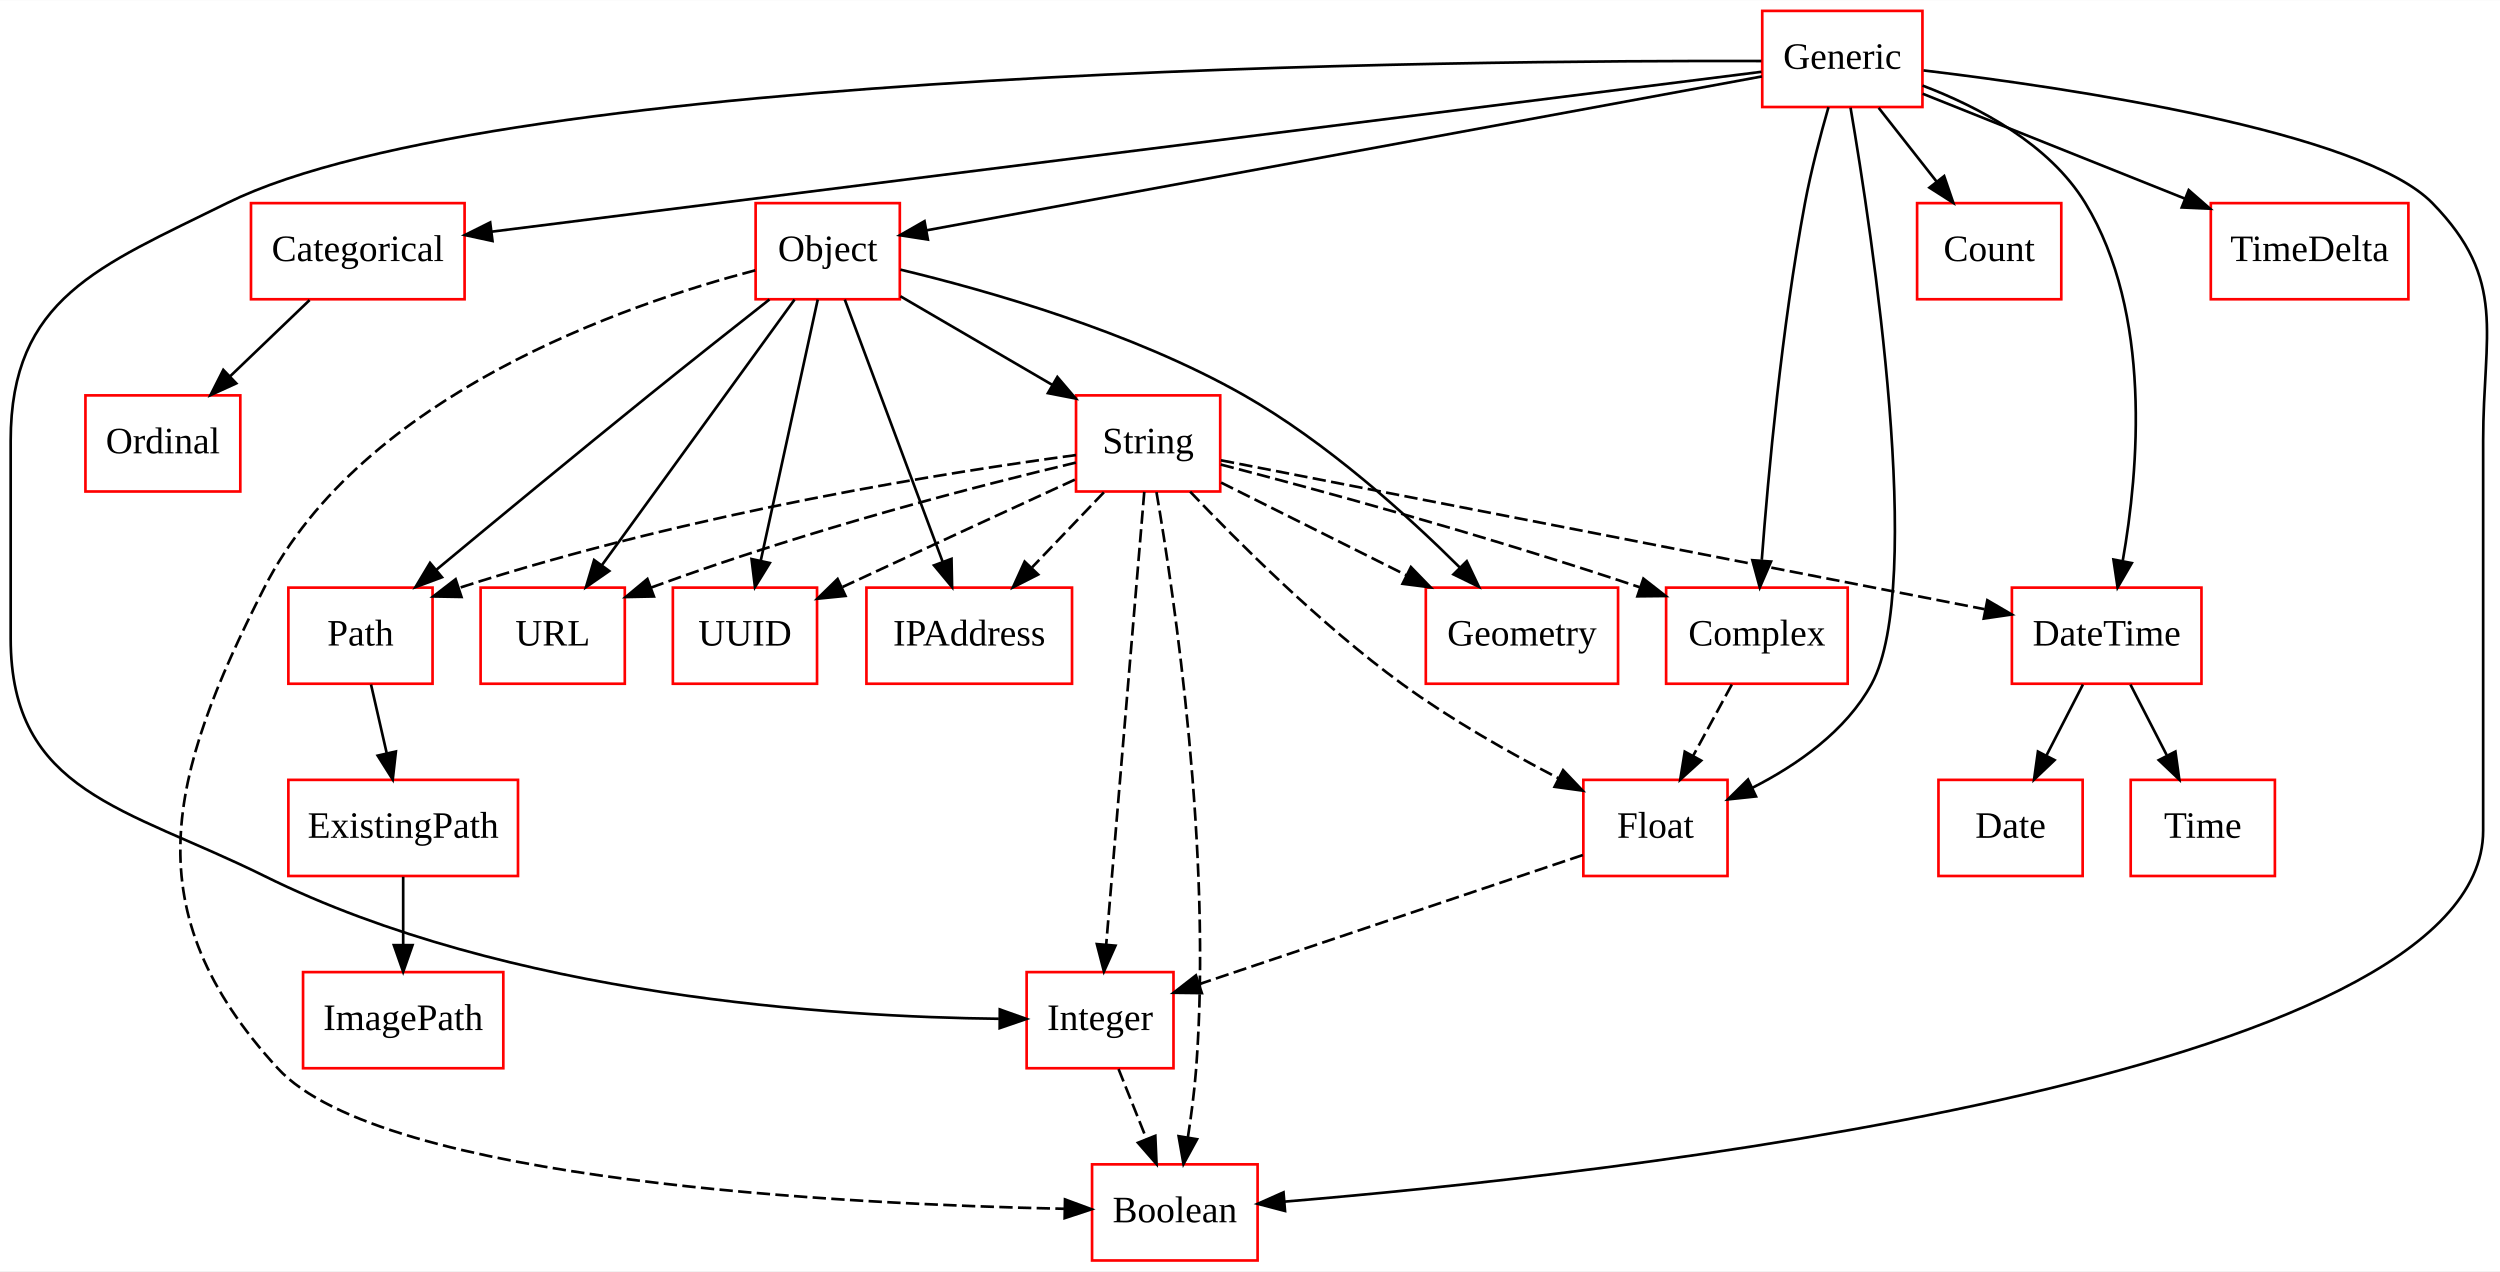
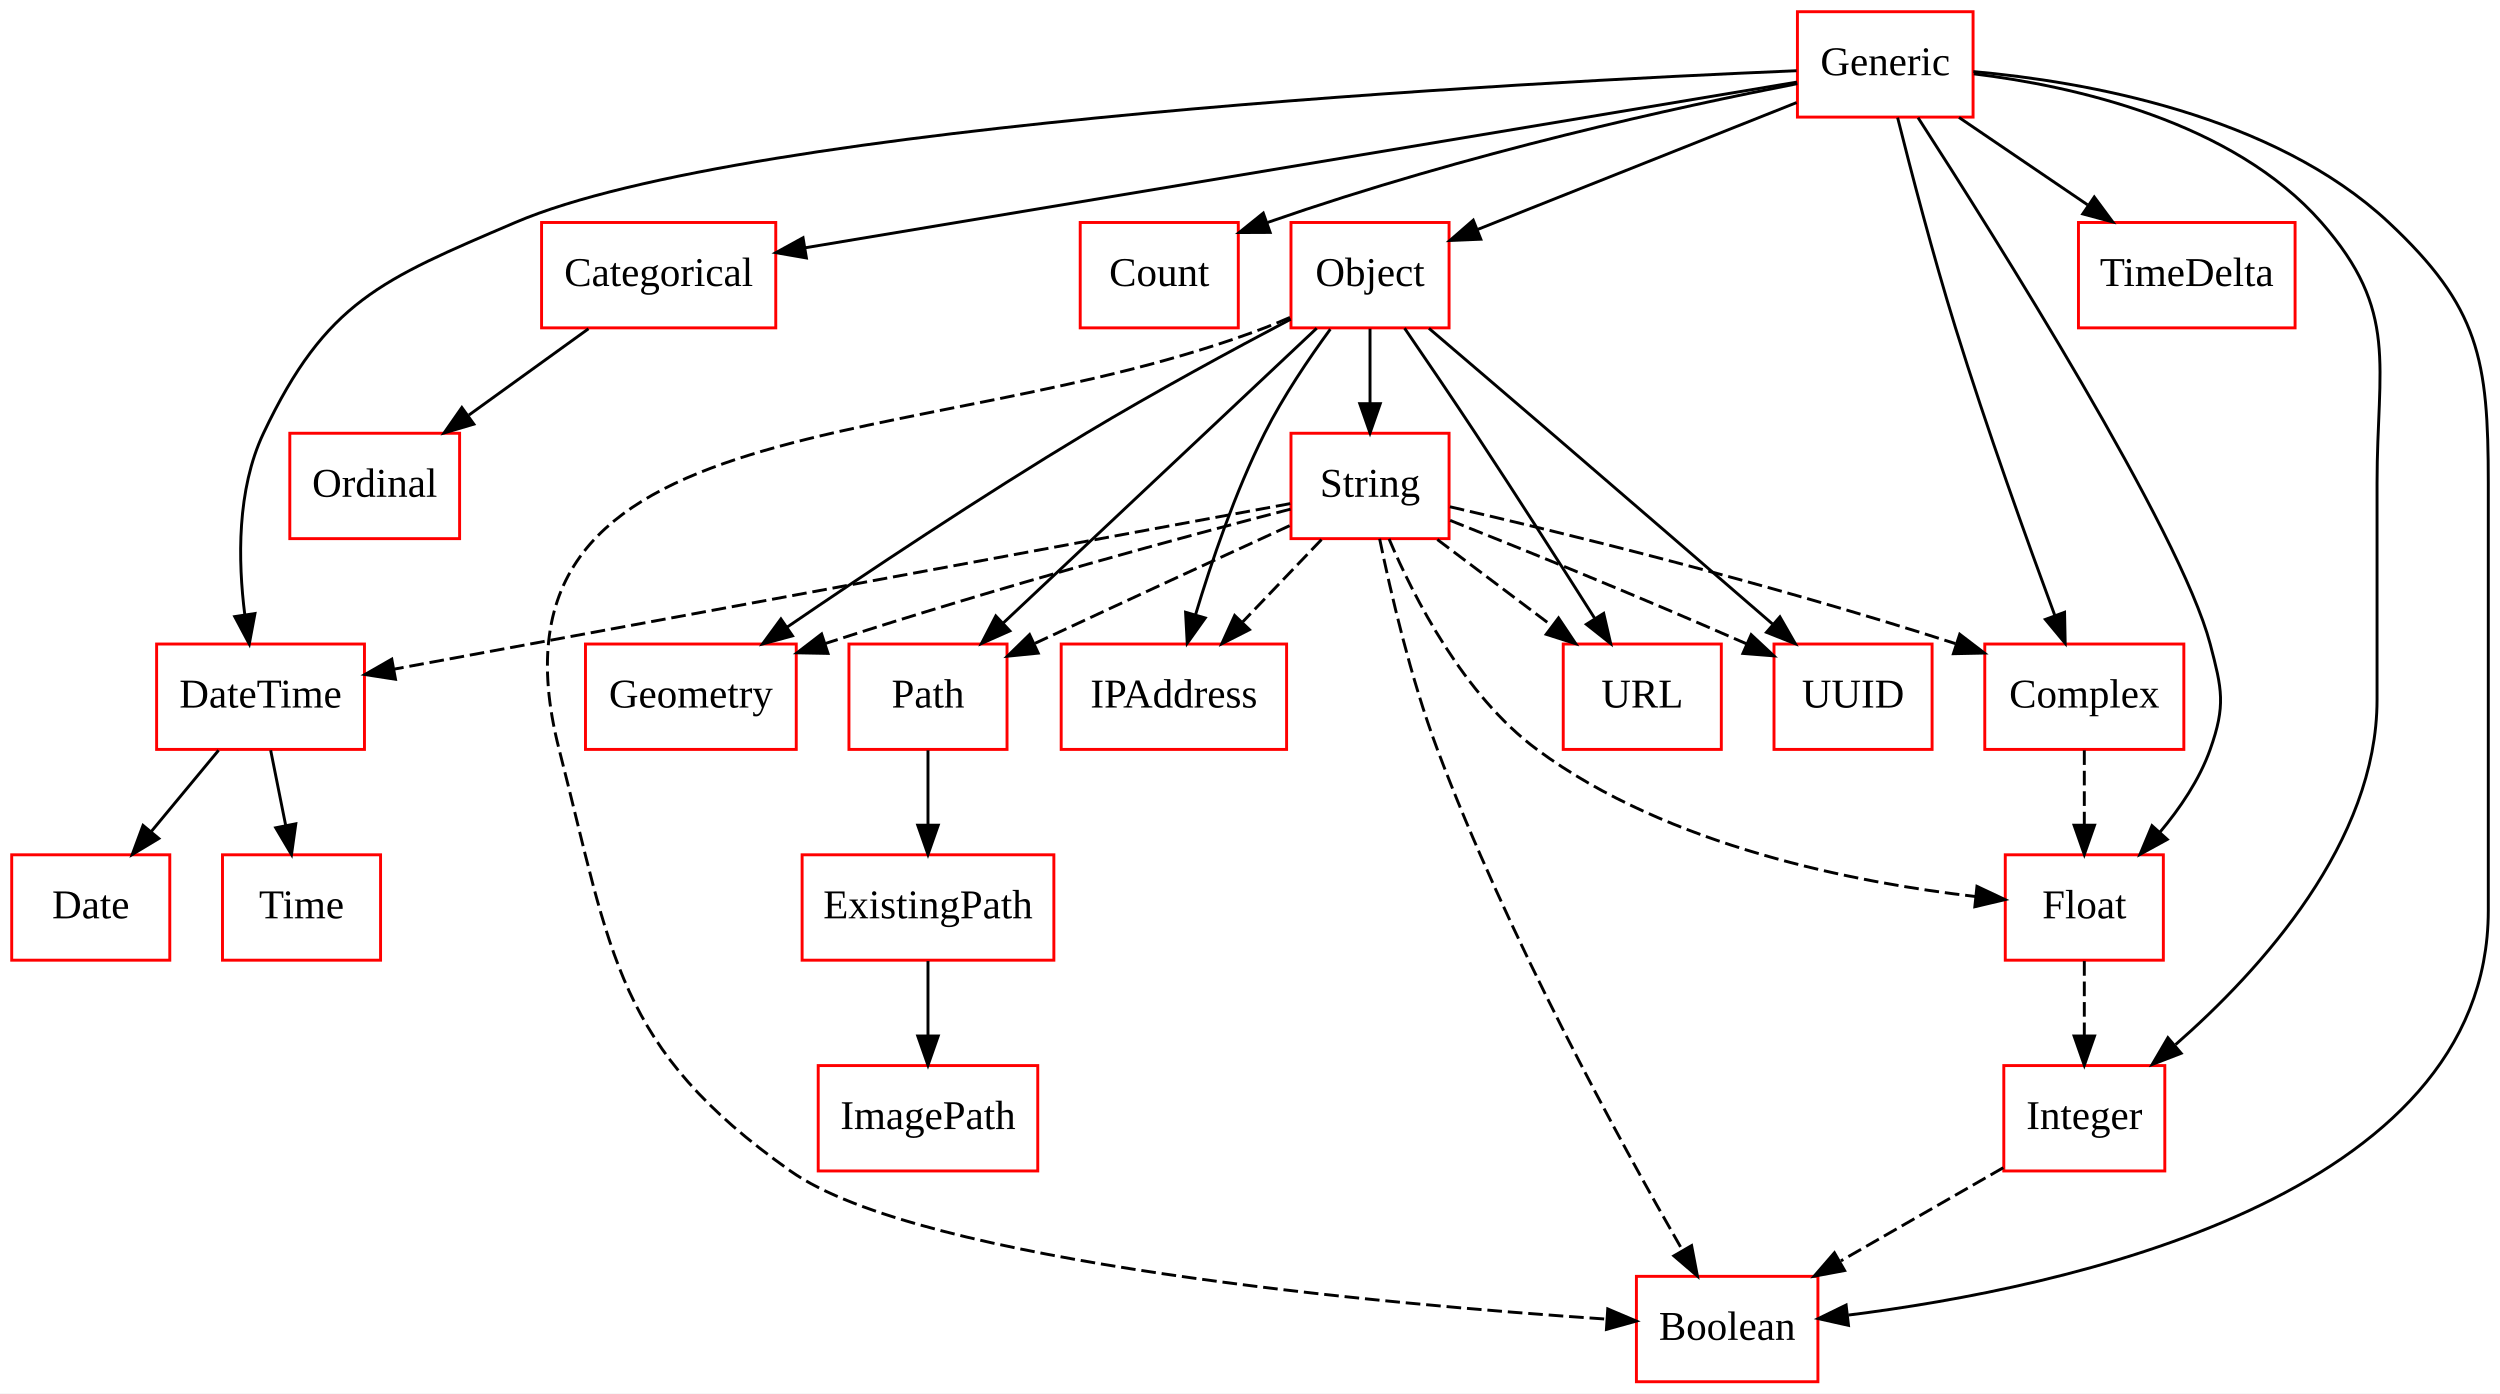
- <svg xmlns="http://www.w3.org/2000/svg" width="936pt" height="476pt" viewBox="0.00 0.00 936.31 476.00">
+ <svg xmlns="http://www.w3.org/2000/svg" width="854pt" height="476pt" viewBox="0.00 0.00 854.00 476.00">
  <g id="graph0" class="graph" transform="scale(1 1) rotate(0) translate(4 472)">
-     <polygon fill="white" stroke="none" points="-4,4 -4,-472 932.31,-472 932.31,4 -4,4" />
+     <polygon fill="white" stroke="none" points="-4,4 -4,-472 850,-472 850,4 -4,4" />
    <g id="node1" class="node">
-       <polygon fill="none" stroke="red" points="776,-180 722,-180 722,-144 776,-144 776,-180" />
-       <text text-anchor="middle" x="749" y="-158.3" font-family="Times New Roman,serif" font-size="14.00">Date</text>
+       <polygon fill="none" stroke="red" points="584,-252 530,-252 530,-216 584,-216 584,-252" />
+       <text text-anchor="middle" x="557" y="-230.3" font-family="Times New Roman,serif" font-size="14.00">URL</text>
    </g>
    <g id="node2" class="node">
-       <polygon fill="none" stroke="red" points="230,-252 176,-252 176,-216 230,-216 230,-252" />
-       <text text-anchor="middle" x="203" y="-230.3" font-family="Times New Roman,serif" font-size="14.00">URL</text>
+       <polygon fill="none" stroke="red" points="735,-180 681,-180 681,-144 735,-144 735,-180" />
+       <text text-anchor="middle" x="708" y="-158.3" font-family="Times New Roman,serif" font-size="14.00">Float</text>
+     </g>
+     <g id="node15" class="node">
+       <polygon fill="none" stroke="red" points="735.5,-108 680.5,-108 680.5,-72 735.5,-72 735.5,-108" />
+       <text text-anchor="middle" x="708" y="-86.3" font-family="Times New Roman,serif" font-size="14.00">Integer</text>
+     </g>
+     <g id="edge1" class="edge">
+       <path fill="none" stroke="black" stroke-dasharray="5,2" d="M708,-143.697C708,-135.983 708,-126.712 708,-118.112" />
+       <polygon fill="black" stroke="black" points="711.5,-118.104 708,-108.104 704.5,-118.104 711.5,-118.104" />
    </g>
    <g id="node3" class="node">
-       <polygon fill="none" stroke="red" points="435.5,-108 380.5,-108 380.5,-72 435.5,-72 435.5,-108" />
-       <text text-anchor="middle" x="408" y="-86.3" font-family="Times New Roman,serif" font-size="14.00">Integer</text>
+       <polygon fill="none" stroke="red" points="126,-180 72,-180 72,-144 126,-144 126,-180" />
+       <text text-anchor="middle" x="99" y="-158.3" font-family="Times New Roman,serif" font-size="14.00">Time</text>
+     </g>
+     <g id="node4" class="node">
+       <polygon fill="none" stroke="red" points="261,-396 181,-396 181,-360 261,-360 261,-396" />
+       <text text-anchor="middle" x="221" y="-374.3" font-family="Times New Roman,serif" font-size="14.00">Categorical</text>
+     </g>
+     <g id="node12" class="node">
+       <polygon fill="none" stroke="red" points="153,-324 95,-324 95,-288 153,-288 153,-324" />
+       <text text-anchor="middle" x="124" y="-302.3" font-family="Times New Roman,serif" font-size="14.00">Ordinal</text>
+     </g>
+     <g id="edge2" class="edge">
+       <path fill="none" stroke="black" d="M197.022,-359.697C184.689,-350.796 169.484,-339.823 156.147,-330.199" />
+       <polygon fill="black" stroke="black" points="157.859,-327.118 147.702,-324.104 153.763,-332.794 157.859,-327.118" />
+     </g>
+     <g id="node5" class="node">
+       <polygon fill="none" stroke="red" points="656,-252 602,-252 602,-216 656,-216 656,-252" />
+       <text text-anchor="middle" x="629" y="-230.3" font-family="Times New Roman,serif" font-size="14.00">UUID</text>
+     </g>
+     <g id="node6" class="node">
+       <polygon fill="none" stroke="red" points="419,-396 365,-396 365,-360 419,-360 419,-396" />
+       <text text-anchor="middle" x="392" y="-374.3" font-family="Times New Roman,serif" font-size="14.00">Count</text>
+     </g>
+     <g id="node7" class="node">
+       <polygon fill="none" stroke="red" points="120.5,-252 49.5,-252 49.5,-216 120.5,-216 120.5,-252" />
+       <text text-anchor="middle" x="85" y="-230.3" font-family="Times New Roman,serif" font-size="14.00">DateTime</text>
+     </g>
+     <g id="edge3" class="edge">
+       <path fill="none" stroke="black" d="M88.461,-215.697C90.004,-207.983 91.858,-198.712 93.578,-190.112" />
+       <polygon fill="black" stroke="black" points="97.05,-190.597 95.579,-180.104 90.186,-189.224 97.05,-190.597" />
+     </g>
+     <g id="node10" class="node">
+       <polygon fill="none" stroke="red" points="54,-180 0,-180 0,-144 54,-144 54,-180" />
+       <text text-anchor="middle" x="27" y="-158.3" font-family="Times New Roman,serif" font-size="14.00">Date</text>
+     </g>
+     <g id="edge4" class="edge">
+       <path fill="none" stroke="black" d="M70.663,-215.697C63.709,-207.305 55.23,-197.07 47.599,-187.861" />
+       <polygon fill="black" stroke="black" points="50.248,-185.571 41.172,-180.104 44.857,-190.038 50.248,-185.571" />
+     </g>
+     <g id="node8" class="node">
+       <polygon fill="none" stroke="red" points="742,-252 674,-252 674,-216 742,-216 742,-252" />
+       <text text-anchor="middle" x="708" y="-230.3" font-family="Times New Roman,serif" font-size="14.00">Complex</text>
+     </g>
+     <g id="edge5" class="edge">
+       <path fill="none" stroke="black" stroke-dasharray="5,2" d="M708,-215.697C708,-207.983 708,-198.712 708,-190.112" />
+       <polygon fill="black" stroke="black" points="711.5,-190.104 708,-180.104 704.5,-190.104 711.5,-190.104" />
+     </g>
+     <g id="node9" class="node">
+       <polygon fill="none" stroke="red" points="350.5,-108 275.5,-108 275.5,-72 350.5,-72 350.5,-108" />
+       <text text-anchor="middle" x="313" y="-86.3" font-family="Times New Roman,serif" font-size="14.00">ImagePath</text>
+     </g>
+     <g id="node11" class="node">
+       <polygon fill="none" stroke="red" points="670,-468 610,-468 610,-432 670,-432 670,-468" />
+       <text text-anchor="middle" x="640" y="-446.3" font-family="Times New Roman,serif" font-size="14.00">Generic</text>
+     </g>
+     <g id="edge6" class="edge">
+       <path fill="none" stroke="black" d="M651.196,-431.822C677.331,-391.334 740.914,-290.447 751,-252 755.06,-236.524 756.348,-231.08 751,-216 747.338,-205.675 740.713,-195.896 733.743,-187.614" />
+       <polygon fill="black" stroke="black" points="736.33,-185.256 727.039,-180.163 731.126,-189.938 736.33,-185.256" />
+     </g>
+     <g id="edge7" class="edge">
+       <path fill="none" stroke="black" d="M609.867,-443.966C538.571,-432.055 358.938,-402.044 271.026,-387.358" />
+       <polygon fill="black" stroke="black" points="271.467,-383.883 261.027,-385.687 270.314,-390.787 271.467,-383.883" />
+     </g>
+     <g id="edge8" class="edge">
+       <path fill="none" stroke="black" d="M609.96,-443.427C570.243,-435.644 498.096,-420.071 429.008,-396.012" />
+       <polygon fill="black" stroke="black" points="429.878,-392.607 419.283,-392.561 427.536,-399.204 429.878,-392.607" />
+     </g>
+     <g id="edge9" class="edge">
+       <path fill="none" stroke="black" d="M609.697,-447.84C519.07,-444.018 251.479,-430.063 172,-396 126.181,-376.363 107.346,-369.048 86,-324 76.874,-304.739 77.291,-280.398 79.618,-262.041" />
+       <polygon fill="black" stroke="black" points="83.1,-262.422 81.151,-252.008 76.18,-261.365 83.1,-262.422" />
+     </g>
+     <g id="edge10" class="edge">
+       <path fill="none" stroke="black" d="M644.223,-431.829C648.746,-413.824 656.316,-384.76 664,-360 674.608,-325.818 688.572,-287.02 697.895,-261.839" />
+       <polygon fill="black" stroke="black" points="701.255,-262.846 701.464,-252.253 694.695,-260.404 701.255,-262.846" />
+     </g>
+     <g id="edge11" class="edge">
+       <path fill="none" stroke="black" d="M670.241,-446.777C704.254,-442.601 758.687,-430.584 789,-396 815.661,-365.583 808,-347.447 808,-307 808,-307 808,-307 808,-233 808,-184.492 768.509,-140.874 739.161,-115.156" />
+       <polygon fill="black" stroke="black" points="741.081,-112.194 731.193,-108.387 736.549,-117.529 741.081,-112.194" />
+     </g>
+     <g id="node16" class="node">
+       <polygon fill="none" stroke="red" points="780,-396 706,-396 706,-360 780,-360 780,-396" />
+       <text text-anchor="middle" x="743" y="-374.3" font-family="Times New Roman,serif" font-size="14.00">TimeDelta</text>
+     </g>
+     <g id="edge12" class="edge">
+       <path fill="none" stroke="black" d="M665.197,-431.876C678.414,-422.893 694.792,-411.763 709.107,-402.034" />
+       <polygon fill="black" stroke="black" points="711.403,-404.705 717.707,-396.19 707.468,-398.916 711.403,-404.705" />
+     </g>
+     <g id="node18" class="node">
+       <polygon fill="none" stroke="red" points="491,-396 437,-396 437,-360 491,-360 491,-396" />
+       <text text-anchor="middle" x="464" y="-374.3" font-family="Times New Roman,serif" font-size="14.00">Object</text>
+     </g>
+     <g id="edge13" class="edge">
+       <path fill="none" stroke="black" d="M609.745,-436.967C579.55,-424.957 533.117,-406.49 500.804,-393.638" />
+       <polygon fill="black" stroke="black" points="501.848,-390.287 491.262,-389.843 499.261,-396.791 501.848,-390.287" />
+     </g>
+     <g id="node19" class="node">
+       <polygon fill="none" stroke="red" points="617,-36 555,-36 555,-0 617,-0 617,-36" />
+       <text text-anchor="middle" x="586" y="-14.3" font-family="Times New Roman,serif" font-size="14.00">Boolean</text>
+     </g>
+     <g id="edge14" class="edge">
+       <path fill="none" stroke="black" d="M670.072,-447.549C707.861,-444.158 772.536,-432.942 812,-396 842.913,-367.063 846,-349.344 846,-307 846,-307 846,-307 846,-161 846,-62.59 700.754,-31.961 627.382,-22.766" />
+       <polygon fill="black" stroke="black" points="627.444,-19.25 617.104,-21.56 626.628,-26.202 627.444,-19.25" />
    </g>
    <g id="node13" class="node">
-       <polygon fill="none" stroke="red" points="467,-36 405,-36 405,-0 467,-0 467,-36" />
-       <text text-anchor="middle" x="436" y="-14.3" font-family="Times New Roman,serif" font-size="14.00">Boolean</text>
-     </g>
-     <g id="edge1" class="edge">
-       <path fill="none" stroke="black" stroke-dasharray="5,2" d="M414.921,-71.697C418.075,-63.813 421.878,-54.304 425.381,-45.546" />
-       <polygon fill="black" stroke="black" points="428.694,-46.689 429.158,-36.104 422.195,-44.089 428.694,-46.689" />
-     </g>
-     <g id="node4" class="node">
-       <polygon fill="none" stroke="red" points="716,-468 656,-468 656,-432 716,-432 716,-468" />
-       <text text-anchor="middle" x="686" y="-446.3" font-family="Times New Roman,serif" font-size="14.00">Generic</text>
-     </g>
-     <g id="edge2" class="edge">
-       <path fill="none" stroke="black" d="M655.666,-449.219C547.777,-449.559 183.631,-446.836 81,-396 33.072,-372.26 0,-360.485 0,-307 0,-307 0,-307 0,-233 0,-175.144 43.165,-169.699 95,-144 186.3,-98.735 308.994,-91.208 370.106,-90.519" />
-       <polygon fill="black" stroke="black" points="370.447,-94.017 380.428,-90.462 370.409,-87.017 370.447,-94.017" />
-     </g>
-     <g id="node6" class="node">
-       <polygon fill="none" stroke="red" points="688,-252 620,-252 620,-216 688,-216 688,-252" />
-       <text text-anchor="middle" x="654" y="-230.3" font-family="Times New Roman,serif" font-size="14.00">Complex</text>
-     </g>
-     <g id="edge3" class="edge">
-       <path fill="none" stroke="black" d="M680.816,-431.959C677.848,-421.639 674.273,-408.161 672,-396 663.309,-349.506 658.269,-294.619 655.833,-262.43" />
-       <polygon fill="black" stroke="black" points="659.294,-261.763 655.079,-252.042 652.313,-262.27 659.294,-261.763" />
-     </g>
-     <g id="edge4" class="edge">
-       <path fill="none" stroke="black" d="M716.419,-445.702C770.619,-439.201 880.692,-422.976 907,-396 935.24,-367.044 926,-347.447 926,-307 926,-307 926,-307 926,-161 926,-67.825 595.016,-31.888 477.102,-22.042" />
-       <polygon fill="black" stroke="black" points="477.275,-18.545 467.023,-21.221 476.706,-25.522 477.275,-18.545" />
+       <polygon fill="none" stroke="red" points="356,-180 270,-180 270,-144 356,-144 356,-180" />
+       <text text-anchor="middle" x="313" y="-158.3" font-family="Times New Roman,serif" font-size="14.00">ExistingPath</text>
+     </g>
+     <g id="edge15" class="edge">
+       <path fill="none" stroke="black" d="M313,-143.697C313,-135.983 313,-126.712 313,-118.112" />
+       <polygon fill="black" stroke="black" points="316.5,-118.104 313,-108.104 309.5,-118.104 316.5,-118.104" />
    </g>
    <g id="node14" class="node">
-       <polygon fill="none" stroke="red" points="170,-396 90,-396 90,-360 170,-360 170,-396" />
-       <text text-anchor="middle" x="130" y="-374.3" font-family="Times New Roman,serif" font-size="14.00">Categorical</text>
-     </g>
-     <g id="edge5" class="edge">
-       <path fill="none" stroke="black" d="M655.712,-445.187C564.735,-433.733 293.204,-399.547 180.205,-385.321" />
-       <polygon fill="black" stroke="black" points="180.455,-381.825 170.096,-384.048 179.581,-388.77 180.455,-381.825" />
-     </g>
-     <g id="node16" class="node">
-       <polygon fill="none" stroke="red" points="333,-396 279,-396 279,-360 333,-360 333,-396" />
-       <text text-anchor="middle" x="306" y="-374.3" font-family="Times New Roman,serif" font-size="14.00">Object</text>
-     </g>
-     <g id="edge6" class="edge">
-       <path fill="none" stroke="black" d="M655.864,-443.449C586.957,-430.755 418.062,-399.643 342.998,-385.816" />
-       <polygon fill="black" stroke="black" points="343.518,-382.352 333.05,-383.983 342.25,-389.237 343.518,-382.352" />
-     </g>
-     <g id="node18" class="node">
-       <polygon fill="none" stroke="red" points="768,-396 714,-396 714,-360 768,-360 768,-396" />
-       <text text-anchor="middle" x="741" y="-374.3" font-family="Times New Roman,serif" font-size="14.00">Count</text>
-     </g>
-     <g id="edge7" class="edge">
-       <path fill="none" stroke="black" d="M699.596,-431.697C706.123,-423.389 714.068,-413.277 721.247,-404.141" />
-       <polygon fill="black" stroke="black" points="724.135,-406.13 727.561,-396.104 718.631,-401.805 724.135,-406.13" />
-     </g>
-     <g id="node19" class="node">
-       <polygon fill="none" stroke="red" points="820.5,-252 749.5,-252 749.5,-216 820.5,-216 820.5,-252" />
-       <text text-anchor="middle" x="785" y="-230.3" font-family="Times New Roman,serif" font-size="14.00">DateTime</text>
-     </g>
-     <g id="edge8" class="edge">
-       <path fill="none" stroke="black" d="M716.038,-440.025C736.984,-432.061 763.507,-418.18 777,-396 802.068,-354.793 797.009,-296.098 791.026,-262.138" />
-       <polygon fill="black" stroke="black" points="794.409,-261.197 789.088,-252.035 787.534,-262.516 794.409,-261.197" />
+       <polygon fill="none" stroke="red" points="340,-252 286,-252 286,-216 340,-216 340,-252" />
+       <text text-anchor="middle" x="313" y="-230.3" font-family="Times New Roman,serif" font-size="14.00">Path</text>
+     </g>
+     <g id="edge16" class="edge">
+       <path fill="none" stroke="black" d="M313,-215.697C313,-207.983 313,-198.712 313,-190.112" />
+       <polygon fill="black" stroke="black" points="316.5,-190.104 313,-180.104 309.5,-190.104 316.5,-190.104" />
+     </g>
+     <g id="edge17" class="edge">
+       <path fill="none" stroke="black" stroke-dasharray="5,2" d="M680.316,-73.116C663.913,-63.704 642.872,-51.632 624.828,-41.278" />
+       <polygon fill="black" stroke="black" points="626.121,-37.985 615.706,-36.044 622.637,-44.057 626.121,-37.985" />
+     </g>
+     <g id="node17" class="node">
+       <polygon fill="none" stroke="red" points="268,-252 196,-252 196,-216 268,-216 268,-252" />
+       <text text-anchor="middle" x="232" y="-230.3" font-family="Times New Roman,serif" font-size="14.00">Geometry</text>
+     </g>
+     <g id="edge18" class="edge">
+       <path fill="none" stroke="black" d="M475.791,-359.893C482.878,-349.549 492.037,-336.071 500,-324 513.938,-302.871 529.407,-278.669 540.709,-260.842" />
+       <polygon fill="black" stroke="black" points="543.819,-262.472 546.209,-252.15 537.904,-258.729 543.819,-262.472" />
+     </g>
+     <g id="edge19" class="edge">
+       <path fill="none" stroke="black" d="M484.127,-359.841C496.269,-349.479 512.039,-335.999 526,-324 551.633,-301.97 580.771,-276.778 601.499,-258.832" />
+       <polygon fill="black" stroke="black" points="604.013,-261.285 609.281,-252.093 599.43,-255.994 604.013,-261.285" />
+     </g>
+     <g id="edge20" class="edge">
+       <path fill="none" stroke="black" d="M445.786,-359.871C419.03,-334.711 368.991,-287.654 338.565,-259.042" />
+       <polygon fill="black" stroke="black" points="340.961,-256.49 331.279,-252.189 336.166,-261.59 340.961,-256.49" />
+     </g>
+     <g id="edge21" class="edge">
+       <path fill="none" stroke="black" d="M436.901,-362.966C417.258,-352.607 390.188,-337.945 367,-324 331.4,-302.589 291.847,-276.192 264.807,-257.728" />
+       <polygon fill="black" stroke="black" points="266.716,-254.793 256.488,-252.028 262.759,-260.568 266.716,-254.793" />
+     </g>
+     <g id="edge22" class="edge">
+       <path fill="none" stroke="black" stroke-dasharray="5,2" d="M436.669,-363.568C433.768,-362.301 430.841,-361.086 428,-360 311.453,-315.441 156.023,-336.869 187,-216 205.123,-145.287 206.443,-114.211 266,-72 310.208,-40.667 468.791,-26.491 544.802,-21.384" />
+       <polygon fill="black" stroke="black" points="545.208,-24.865 554.959,-20.723 544.753,-17.88 545.208,-24.865" />
    </g>
    <g id="node20" class="node">
-       <polygon fill="none" stroke="red" points="898,-396 824,-396 824,-360 898,-360 898,-396" />
-       <text text-anchor="middle" x="861" y="-374.3" font-family="Times New Roman,serif" font-size="14.00">TimeDelta</text>
-     </g>
-     <g id="edge9" class="edge">
-       <path fill="none" stroke="black" d="M716.084,-436.967C743.095,-426.162 783.177,-410.129 814.345,-397.662" />
-       <polygon fill="black" stroke="black" points="815.722,-400.881 823.707,-393.917 813.122,-394.381 815.722,-400.881" />
+       <polygon fill="none" stroke="red" points="491,-324 437,-324 437,-288 491,-288 491,-324" />
+       <text text-anchor="middle" x="464" y="-302.3" font-family="Times New Roman,serif" font-size="14.00">String</text>
+     </g>
+     <g id="edge23" class="edge">
+       <path fill="none" stroke="black" d="M464,-359.697C464,-351.983 464,-342.712 464,-334.112" />
+       <polygon fill="black" stroke="black" points="467.5,-334.104 464,-324.104 460.5,-334.104 467.5,-334.104" />
    </g>
    <g id="node21" class="node">
-       <polygon fill="none" stroke="red" points="643,-180 589,-180 589,-144 643,-144 643,-180" />
-       <text text-anchor="middle" x="616" y="-158.3" font-family="Times New Roman,serif" font-size="14.00">Float</text>
-     </g>
-     <g id="edge10" class="edge">
-       <path fill="none" stroke="black" d="M689.07,-431.747C697.155,-384.338 717.08,-253.136 697,-216 687.423,-198.289 669.068,-185.547 652.25,-177.002" />
-       <polygon fill="black" stroke="black" points="653.665,-173.8 643.129,-172.682 650.668,-180.126 653.665,-173.8" />
-     </g>
-     <g id="node5" class="node">
-       <polygon fill="none" stroke="red" points="190,-180 104,-180 104,-144 190,-144 190,-180" />
-       <text text-anchor="middle" x="147" y="-158.3" font-family="Times New Roman,serif" font-size="14.00">ExistingPath</text>
-     </g>
-     <g id="node11" class="node">
-       <polygon fill="none" stroke="red" points="184.5,-108 109.5,-108 109.5,-72 184.5,-72 184.5,-108" />
-       <text text-anchor="middle" x="147" y="-86.3" font-family="Times New Roman,serif" font-size="14.00">ImagePath</text>
-     </g>
-     <g id="edge11" class="edge">
-       <path fill="none" stroke="black" d="M147,-143.697C147,-135.983 147,-126.712 147,-118.112" />
-       <polygon fill="black" stroke="black" points="150.5,-118.104 147,-108.104 143.5,-118.104 150.5,-118.104" />
-     </g>
-     <g id="edge12" class="edge">
-       <path fill="none" stroke="black" stroke-dasharray="5,2" d="M644.607,-215.697C640.235,-207.644 634.943,-197.894 630.105,-188.982" />
-       <polygon fill="black" stroke="black" points="633.132,-187.223 625.285,-180.104 626.98,-190.563 633.132,-187.223" />
-     </g>
-     <g id="node7" class="node">
-       <polygon fill="none" stroke="red" points="302,-252 248,-252 248,-216 302,-216 302,-252" />
-       <text text-anchor="middle" x="275" y="-230.3" font-family="Times New Roman,serif" font-size="14.00">UUID</text>
-     </g>
-     <g id="node8" class="node">
-       <polygon fill="none" stroke="red" points="453,-324 399,-324 399,-288 453,-288 453,-324" />
-       <text text-anchor="middle" x="426" y="-302.3" font-family="Times New Roman,serif" font-size="14.00">String</text>
-     </g>
-     <g id="edge13" class="edge">
-       <path fill="none" stroke="black" stroke-dasharray="5,2" d="M398.92,-298.815C363.939,-290.507 301.132,-274.511 239.754,-251.989" />
-       <polygon fill="black" stroke="black" points="240.909,-248.685 230.316,-248.47 238.463,-255.244 240.909,-248.685" />
-     </g>
-     <g id="edge14" class="edge">
-       <path fill="none" stroke="black" stroke-dasharray="5,2" d="M424.557,-287.849C421.444,-250.832 414.071,-163.181 410.304,-118.386" />
-       <polygon fill="black" stroke="black" points="413.775,-117.904 409.449,-108.232 406.8,-118.491 413.775,-117.904" />
-     </g>
-     <g id="edge15" class="edge">
-       <path fill="none" stroke="black" stroke-dasharray="5,2" d="M453.217,-298.093C487.676,-289.156 549.006,-272.613 610.053,-252.166" />
-       <polygon fill="black" stroke="black" points="611.494,-255.373 619.844,-248.851 609.25,-248.743 611.494,-255.373" />
-     </g>
-     <g id="edge16" class="edge">
-       <path fill="none" stroke="black" stroke-dasharray="5,2" d="M398.548,-292.435C377.142,-282.619 346.444,-268.499 311.562,-252.244" />
-       <polygon fill="black" stroke="black" points="312.656,-248.893 302.114,-247.837 309.697,-255.236 312.656,-248.893" />
-     </g>
-     <g id="node9" class="node">
-       <polygon fill="none" stroke="red" points="397.5,-252 320.5,-252 320.5,-216 397.5,-216 397.5,-252" />
-       <text text-anchor="middle" x="359" y="-230.3" font-family="Times New Roman,serif" font-size="14.00">IPAddress</text>
-     </g>
-     <g id="edge17" class="edge">
-       <path fill="none" stroke="black" stroke-dasharray="5,2" d="M409.438,-287.697C401.325,-279.22 391.412,-268.864 382.529,-259.583" />
-       <polygon fill="black" stroke="black" points="384.814,-256.908 375.371,-252.104 379.757,-261.749 384.814,-256.908" />
-     </g>
-     <g id="node10" class="node">
-       <polygon fill="none" stroke="red" points="158,-252 104,-252 104,-216 158,-216 158,-252" />
-       <text text-anchor="middle" x="131" y="-230.3" font-family="Times New Roman,serif" font-size="14.00">Path</text>
-     </g>
-     <g id="edge18" class="edge">
-       <path fill="none" stroke="black" stroke-dasharray="5,2" d="M398.976,-301.642C352.927,-295.462 256.402,-280.513 167.881,-251.874" />
-       <polygon fill="black" stroke="black" points="168.832,-248.503 158.239,-248.689 166.636,-255.149 168.832,-248.503" />
-     </g>
-     <g id="edge19" class="edge">
-       <path fill="none" stroke="black" stroke-dasharray="5,2" d="M429.128,-287.756C435.742,-249.129 450.057,-152.714 444,-72 443.363,-63.518 442.162,-54.336 440.879,-46.036" />
-       <polygon fill="black" stroke="black" points="444.324,-45.412 439.248,-36.112 437.416,-46.547 444.324,-45.412" />
-     </g>
-     <g id="node17" class="node">
-       <polygon fill="none" stroke="red" points="602,-252 530,-252 530,-216 602,-216 602,-252" />
-       <text text-anchor="middle" x="566" y="-230.3" font-family="Times New Roman,serif" font-size="14.00">Geometry</text>
-     </g>
-     <g id="edge20" class="edge">
-       <path fill="none" stroke="black" stroke-dasharray="5,2" d="M453.326,-291.337C473.049,-281.476 500.08,-267.96 522.723,-256.639" />
-       <polygon fill="black" stroke="black" points="524.422,-259.702 531.801,-252.099 521.292,-253.441 524.422,-259.702" />
-     </g>
-     <g id="edge21" class="edge">
-       <path fill="none" stroke="black" stroke-dasharray="5,2" d="M453.278,-299.681C514.539,-287.736 663.58,-258.675 739.269,-243.917" />
-       <polygon fill="black" stroke="black" points="740.301,-247.282 749.446,-241.933 738.961,-240.411 740.301,-247.282" />
-     </g>
-     <g id="edge22" class="edge">
-       <path fill="none" stroke="black" stroke-dasharray="5,2" d="M441.736,-287.939C459.754,-268.981 490.704,-238.128 521,-216 539.312,-202.625 561.345,-190.137 579.58,-180.647" />
-       <polygon fill="black" stroke="black" points="581.42,-183.637 588.73,-175.968 578.233,-177.404 581.42,-183.637" />
-     </g>
-     <g id="edge23" class="edge">
-       <path fill="none" stroke="black" d="M134.955,-215.697C136.718,-207.983 138.837,-198.712 140.803,-190.112" />
-       <polygon fill="black" stroke="black" points="144.274,-190.633 143.09,-180.104 137.45,-189.073 144.274,-190.633" />
-     </g>
-     <g id="node12" class="node">
-       <polygon fill="none" stroke="red" points="86,-324 28,-324 28,-288 86,-288 86,-324" />
-       <text text-anchor="middle" x="57" y="-302.3" font-family="Times New Roman,serif" font-size="14.00">Ordinal</text>
+       <polygon fill="none" stroke="red" points="435.5,-252 358.5,-252 358.5,-216 435.5,-216 435.5,-252" />
+       <text text-anchor="middle" x="397" y="-230.3" font-family="Times New Roman,serif" font-size="14.00">IPAddress</text>
    </g>
    <g id="edge24" class="edge">
-       <path fill="none" stroke="black" d="M111.955,-359.697C102.938,-351.05 91.882,-340.449 82.057,-331.027" />
-       <polygon fill="black" stroke="black" points="84.478,-328.499 74.837,-324.104 79.633,-333.552 84.478,-328.499" />
-     </g>
-     <g id="node15" class="node">
-       <polygon fill="none" stroke="red" points="848,-180 794,-180 794,-144 848,-144 848,-180" />
-       <text text-anchor="middle" x="821" y="-158.3" font-family="Times New Roman,serif" font-size="14.00">Time</text>
+       <path fill="none" stroke="black" d="M450.449,-359.566C443.116,-349.556 434.296,-336.521 428,-324 417.938,-303.989 409.772,-279.93 404.353,-261.874" />
+       <polygon fill="black" stroke="black" points="407.712,-260.893 401.557,-252.269 400.991,-262.849 407.712,-260.893" />
    </g>
    <g id="edge25" class="edge">
-       <path fill="none" stroke="black" d="M293.576,-359.871C275.635,-335.137 242.345,-289.242 221.505,-260.512" />
-       <polygon fill="black" stroke="black" points="224.173,-258.229 215.468,-252.189 218.507,-262.339 224.173,-258.229" />
+       <path fill="none" stroke="black" stroke-dasharray="5,2" d="M486.989,-287.697C498.814,-278.796 513.392,-267.823 526.179,-258.199" />
+       <polygon fill="black" stroke="black" points="528.391,-260.915 534.276,-252.104 524.181,-255.322 528.391,-260.915" />
    </g>
    <g id="edge26" class="edge">
-       <path fill="none" stroke="black" d="M302.261,-359.871C296.954,-335.564 287.186,-290.819 280.897,-262.013" />
-       <polygon fill="black" stroke="black" points="284.305,-261.213 278.753,-252.189 277.466,-262.706 284.305,-261.213" />
+       <path fill="none" stroke="black" stroke-dasharray="5,2" d="M470.497,-287.912C479.038,-267.741 495.956,-234.595 521,-216 565.737,-182.784 630.564,-170.367 670.95,-165.737" />
+       <polygon fill="black" stroke="black" points="671.33,-169.217 680.912,-164.697 670.602,-162.255 671.33,-169.217" />
    </g>
    <g id="edge27" class="edge">
-       <path fill="none" stroke="black" d="M333.23,-361.116C350.107,-351.271 371.974,-338.515 390.239,-327.861" />
-       <polygon fill="black" stroke="black" points="392.004,-330.883 398.878,-322.821 388.477,-324.837 392.004,-330.883" />
+       <path fill="none" stroke="black" stroke-dasharray="5,2" d="M491.351,-294.236C515.738,-284.535 552.577,-269.629 592.769,-252.004" />
+       <polygon fill="black" stroke="black" points="594.204,-255.197 601.942,-247.96 591.38,-248.792 594.204,-255.197" />
    </g>
    <g id="edge28" class="edge">
-       <path fill="none" stroke="black" d="M312.393,-359.871C321.505,-335.457 338.313,-290.426 349.059,-261.635" />
-       <polygon fill="black" stroke="black" points="352.367,-262.782 352.584,-252.189 345.808,-260.334 352.367,-262.782" />
+       <path fill="none" stroke="black" stroke-dasharray="5,2" d="M436.743,-299.966C372.419,-288.085 210.6,-258.198 130.862,-243.47" />
+       <polygon fill="black" stroke="black" points="131.103,-239.956 120.634,-241.581 129.832,-246.84 131.103,-239.956" />
    </g>
    <g id="edge29" class="edge">
-       <path fill="none" stroke="black" d="M284.187,-359.924C271.044,-349.59 254.001,-336.112 239,-324 211.845,-302.075 181.16,-276.732 159.456,-258.711" />
-       <polygon fill="black" stroke="black" points="161.532,-255.885 151.604,-252.185 157.057,-261.269 161.532,-255.885" />
+       <path fill="none" stroke="black" stroke-dasharray="5,2" d="M491.282,-298.892C528.395,-290.351 596.973,-273.743 663.993,-252.141" />
+       <polygon fill="black" stroke="black" points="665.446,-255.348 673.866,-248.918 663.274,-248.694 665.446,-255.348" />
    </g>
    <g id="edge30" class="edge">
-       <path fill="none" stroke="black" stroke-dasharray="5,2" d="M278.858,-370.833C230.675,-358.204 131.806,-324.279 95,-252 58.684,-180.683 45.928,-131.001 100,-72 138.901,-29.553 313.483,-21.02 394.48,-19.363" />
-       <polygon fill="black" stroke="black" points="394.867,-22.857 404.803,-19.179 394.742,-15.858 394.867,-22.857" />
+       <path fill="none" stroke="black" stroke-dasharray="5,2" d="M436.548,-292.435C415.142,-282.619 384.444,-268.499 349.562,-252.244" />
+       <polygon fill="black" stroke="black" points="350.656,-248.893 340.114,-247.837 347.697,-255.236 350.656,-248.893" />
    </g>
    <g id="edge31" class="edge">
-       <path fill="none" stroke="black" d="M333.251,-371.085C365.463,-363.357 419.994,-347.922 462,-324 492.763,-306.481 522.94,-279.214 542.796,-259.476" />
-       <polygon fill="black" stroke="black" points="545.335,-261.886 549.88,-252.316 540.359,-256.963 545.335,-261.886" />
+       <path fill="none" stroke="black" stroke-dasharray="5,2" d="M436.84,-298.078C402.041,-289.042 339.711,-272.295 277.785,-252.131" />
+       <polygon fill="black" stroke="black" points="278.848,-248.796 268.255,-248.999 276.662,-255.446 278.848,-248.796" />
    </g>
    <g id="edge32" class="edge">
-       <path fill="none" stroke="black" d="M776.101,-215.697C772.003,-207.728 767.051,-198.1 762.507,-189.264" />
-       <polygon fill="black" stroke="black" points="765.483,-187.396 757.797,-180.104 759.258,-190.598 765.483,-187.396" />
+       <path fill="none" stroke="black" stroke-dasharray="5,2" d="M467.28,-287.939C471.03,-269.775 477.854,-240.352 487,-216 510.906,-152.351 549.299,-82.186 570.567,-45.19" />
+       <polygon fill="black" stroke="black" points="573.851,-46.502 575.835,-36.094 567.794,-42.993 573.851,-46.502" />
    </g>
    <g id="edge33" class="edge">
-       <path fill="none" stroke="black" d="M793.899,-215.697C797.997,-207.728 802.949,-198.1 807.493,-189.264" />
-       <polygon fill="black" stroke="black" points="810.742,-190.598 812.203,-180.104 804.517,-187.396 810.742,-190.598" />
-     </g>
-     <g id="edge34" class="edge">
-       <path fill="none" stroke="black" stroke-dasharray="5,2" d="M588.808,-151.849C552.083,-139.489 486.487,-117.414 445.214,-103.524" />
-       <polygon fill="black" stroke="black" points="446.124,-100.137 435.53,-100.265 443.892,-106.772 446.124,-100.137" />
+       <path fill="none" stroke="black" stroke-dasharray="5,2" d="M447.438,-287.697C439.325,-279.22 429.412,-268.864 420.529,-259.583" />
+       <polygon fill="black" stroke="black" points="422.814,-256.908 413.371,-252.104 417.757,-261.749 422.814,-256.908" />
    </g>
  </g>
</svg>
